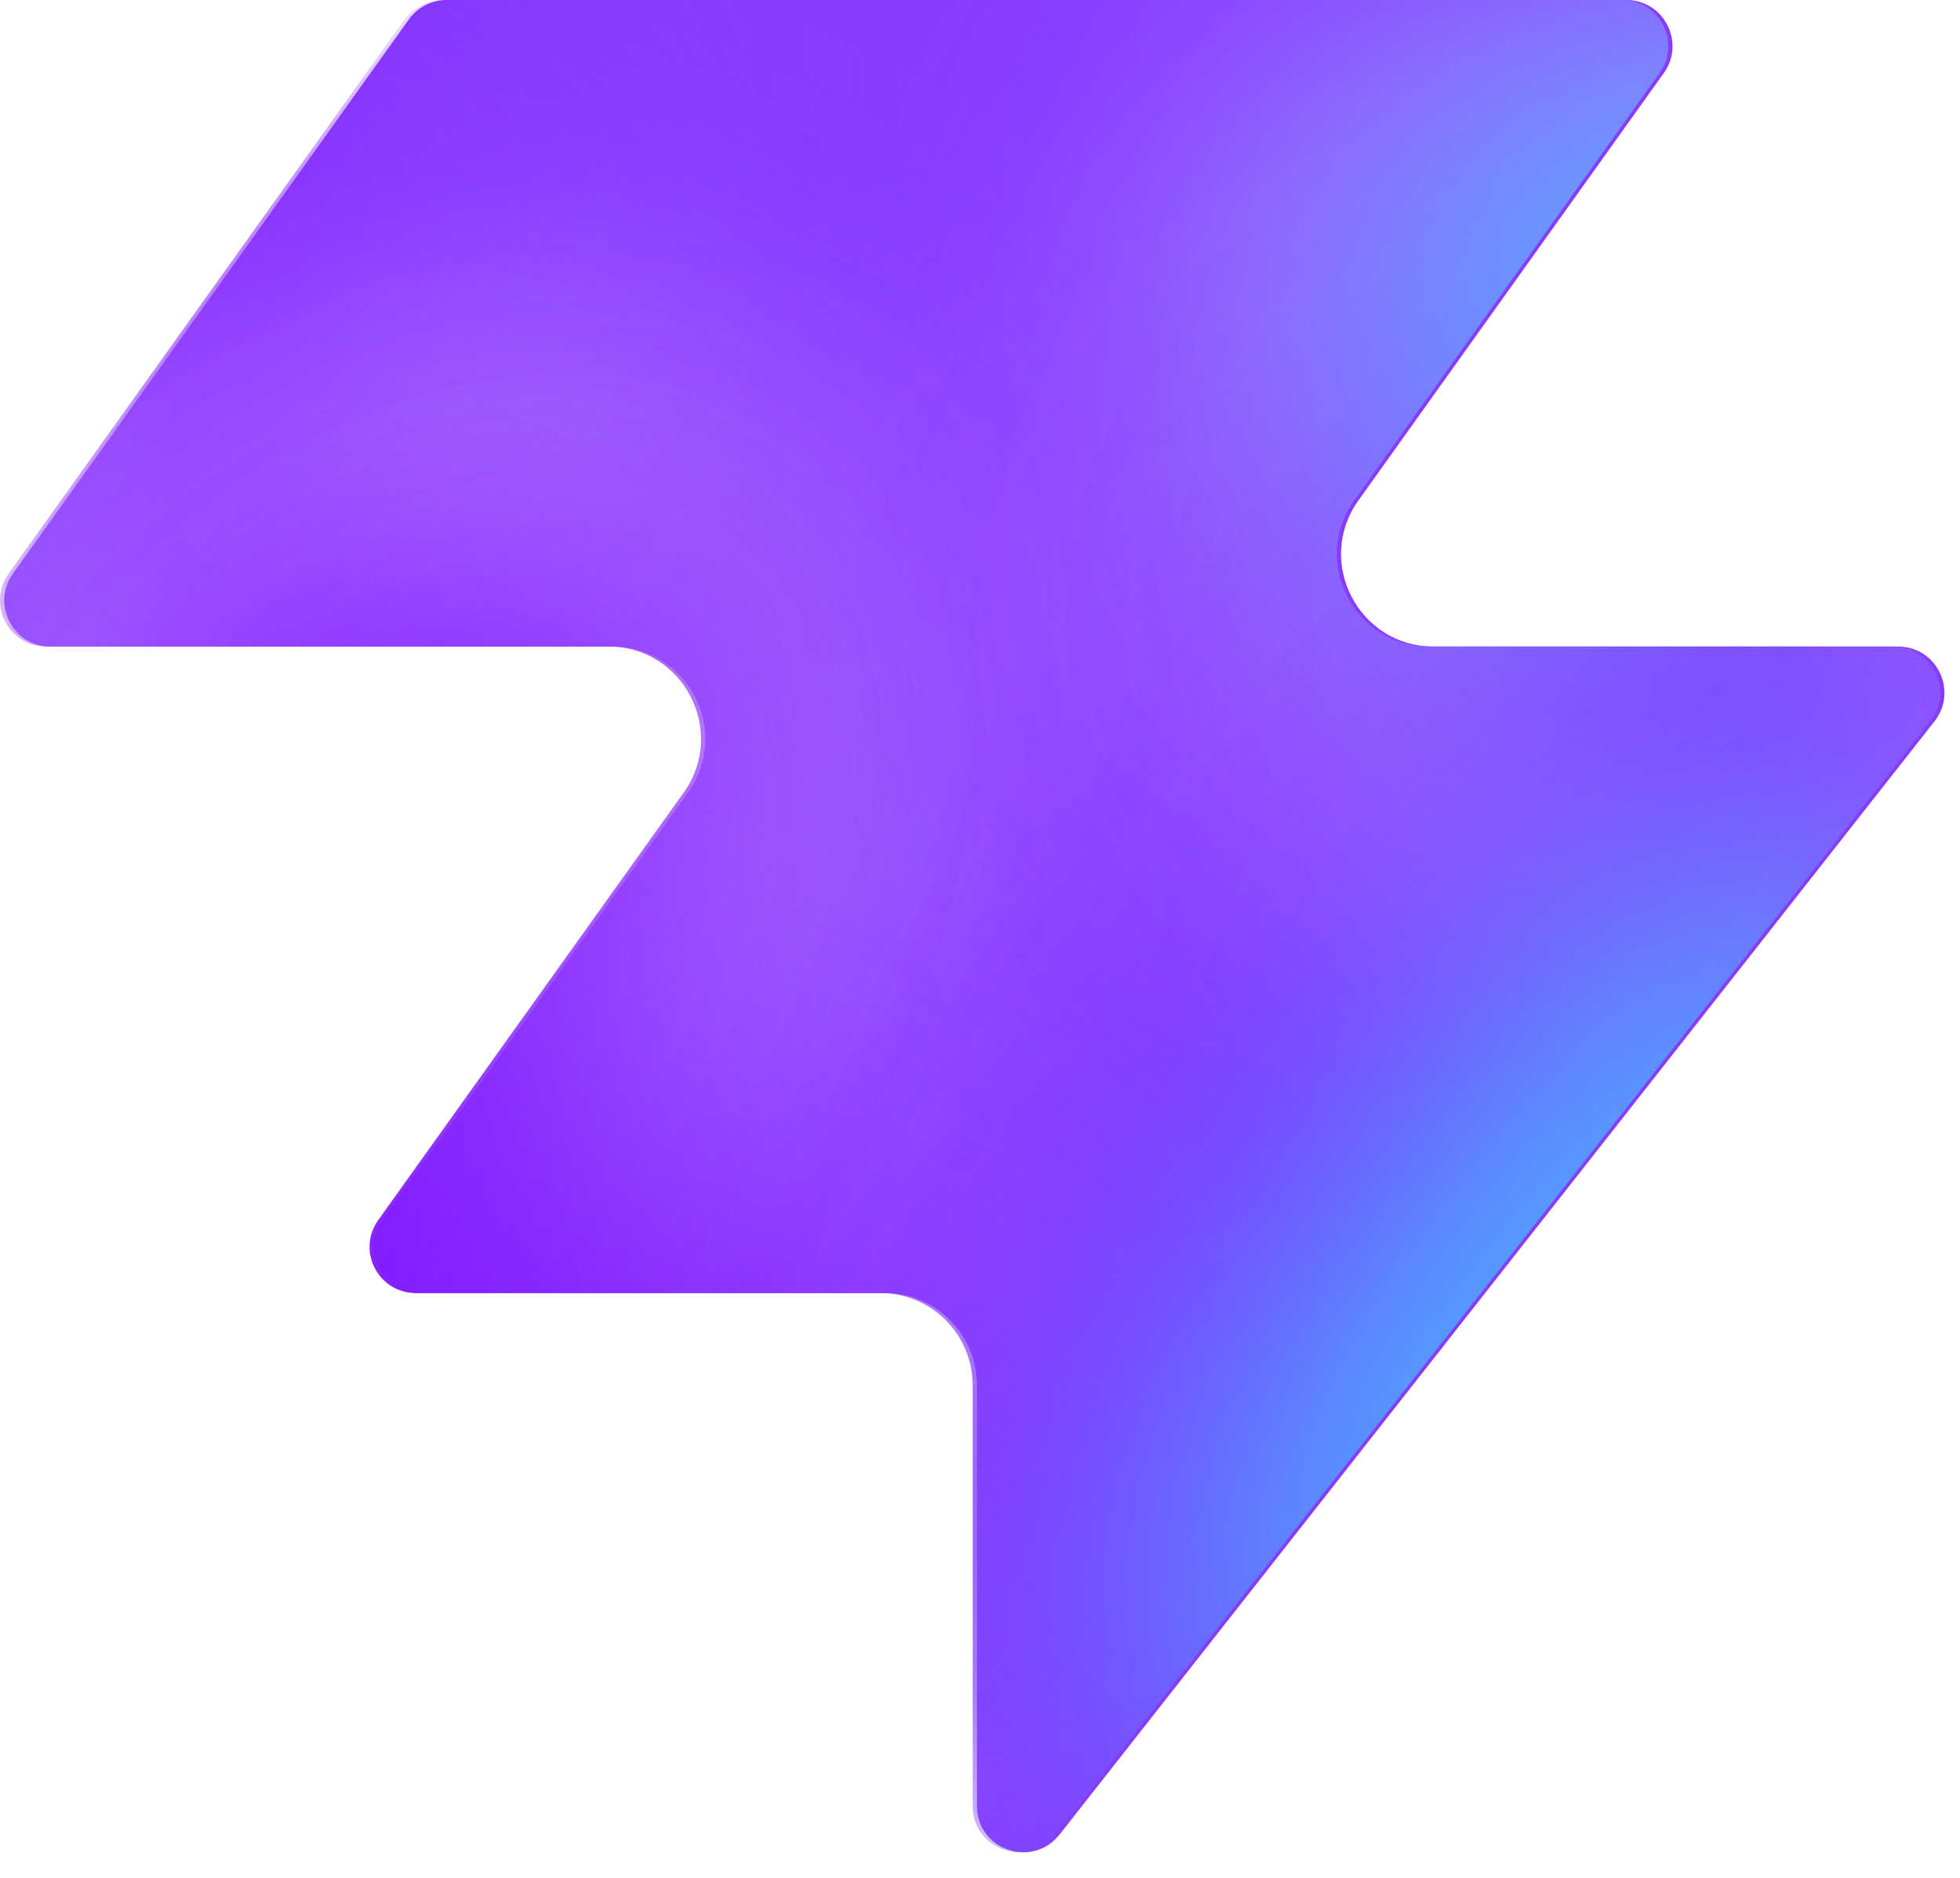
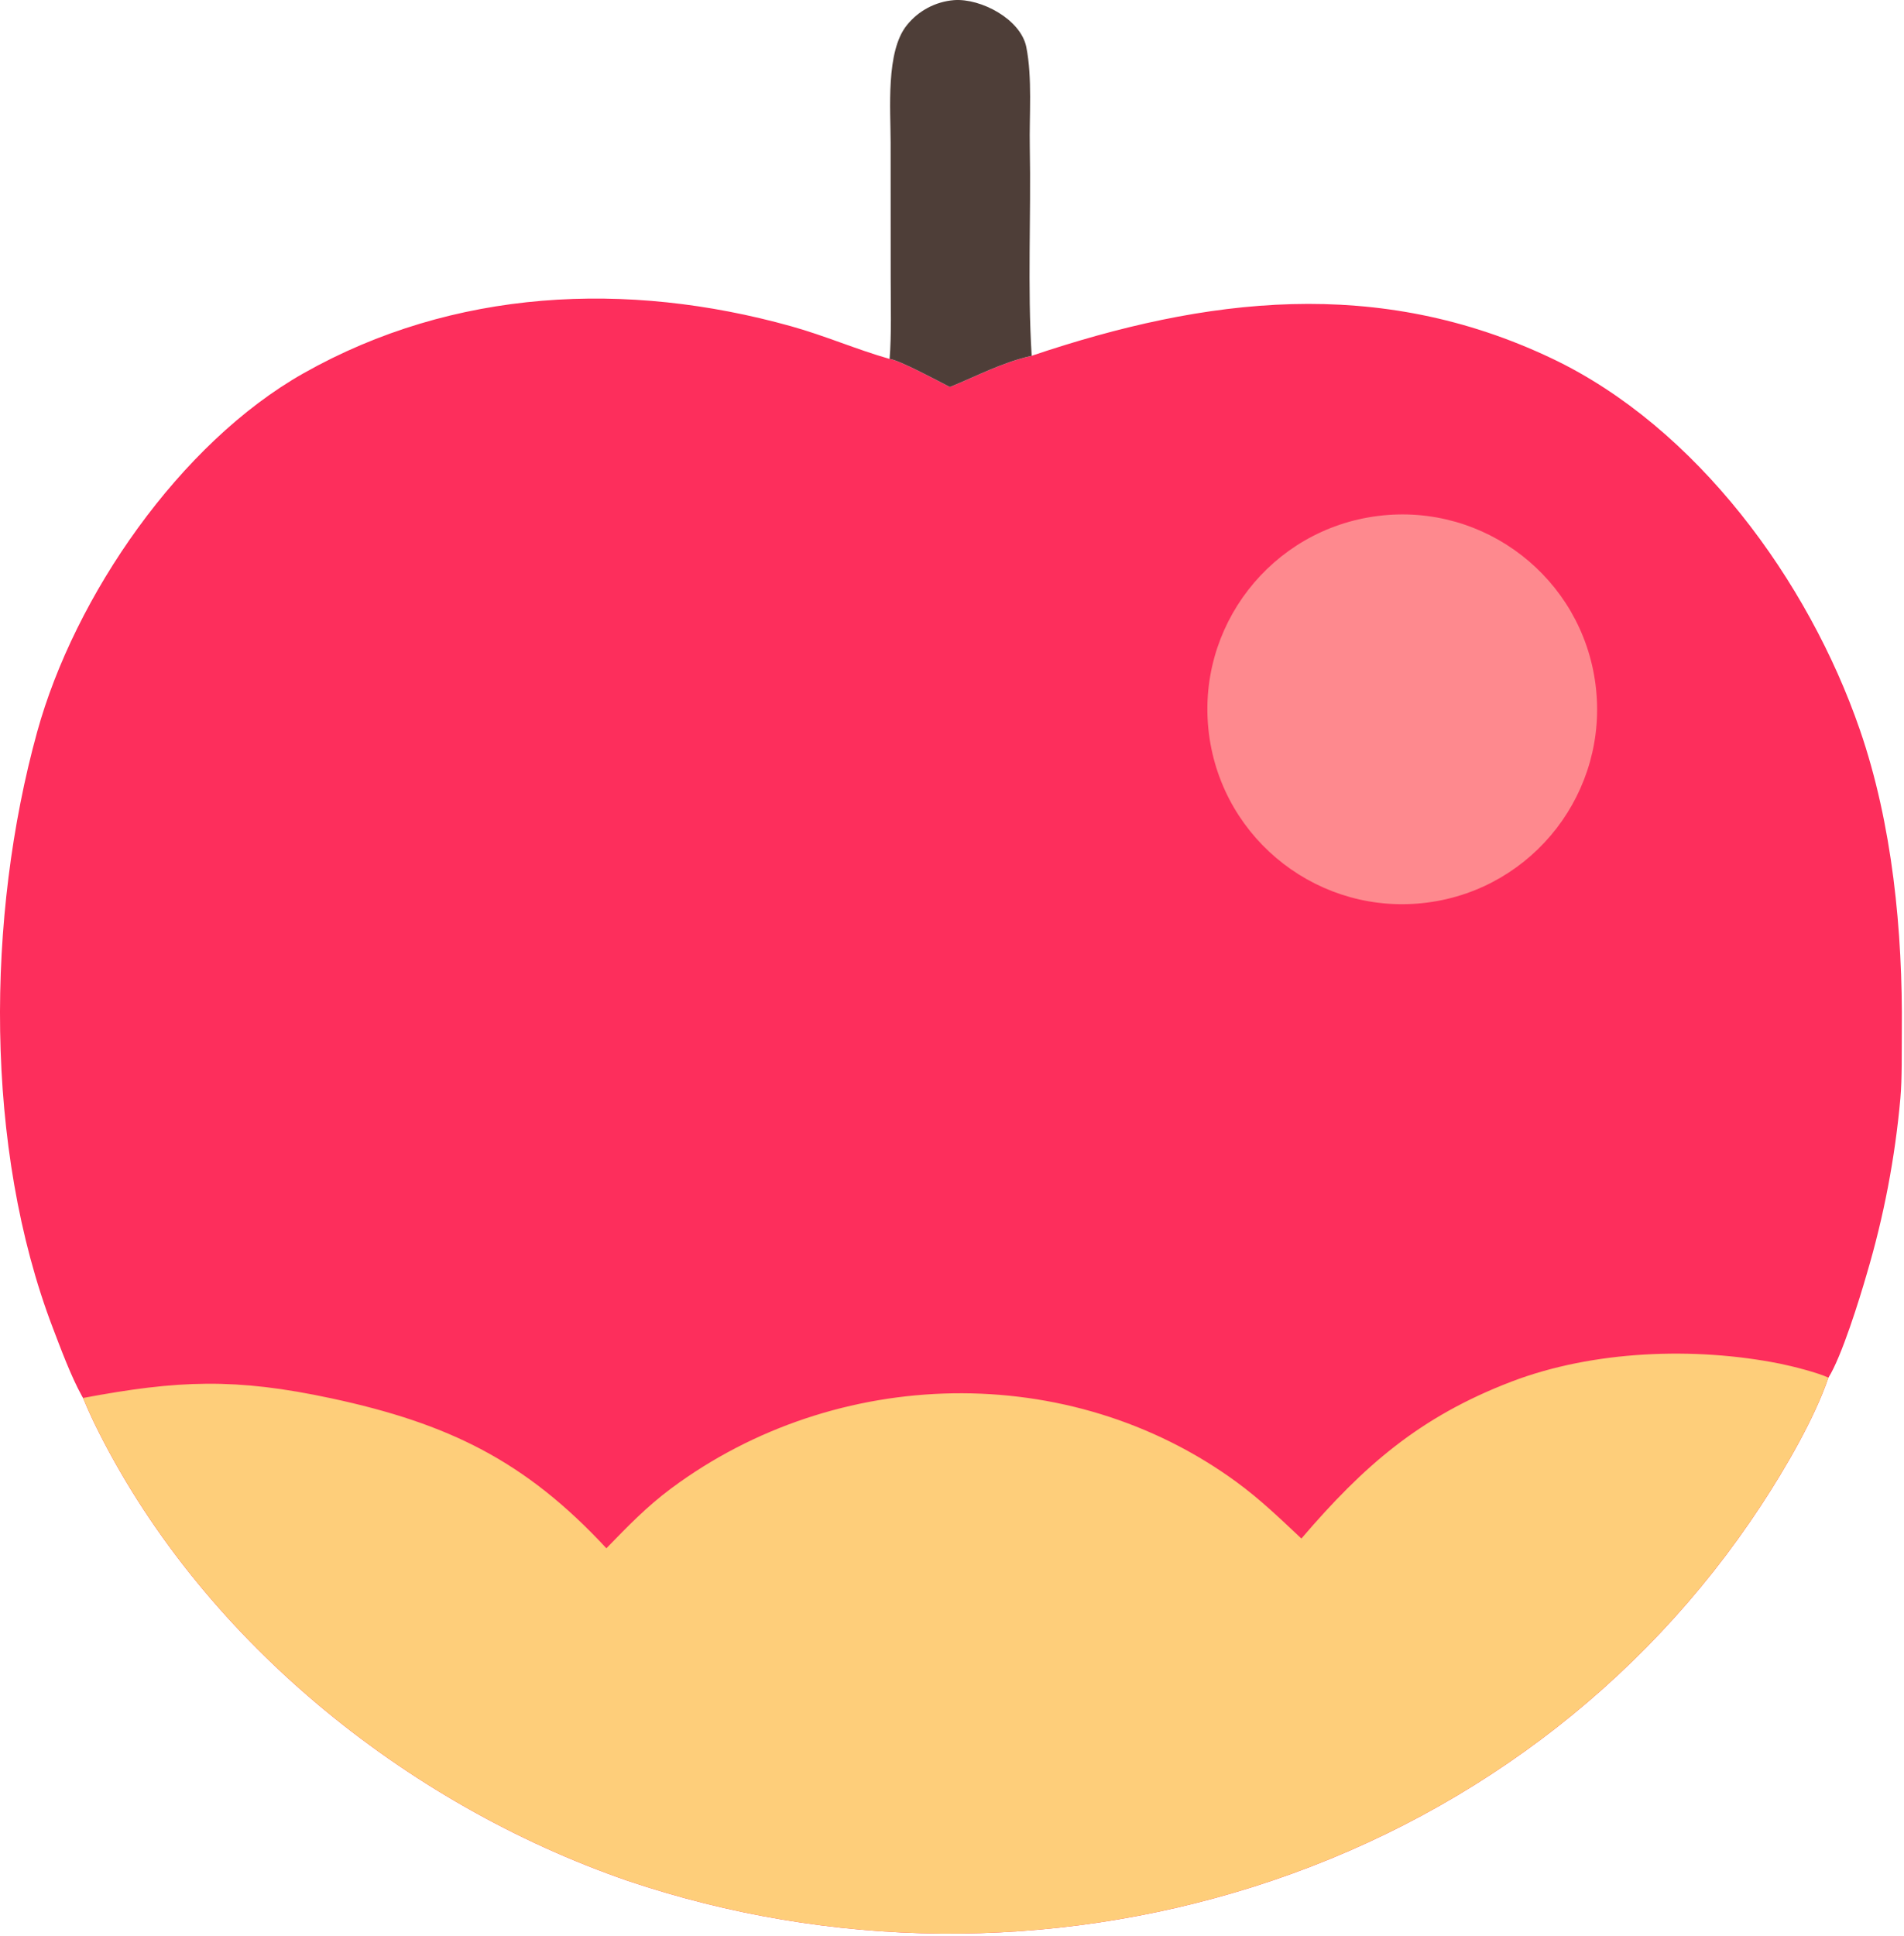
- <svg xmlns="http://www.w3.org/2000/svg" width="48" height="46" fill="none" viewBox="0 0 48 46">
-   <path fill="#863bff" d="M25.946 44.938c-.664.845-2.021.375-2.021-.698V33.937a2.26 2.26 0 0 0-2.262-2.262H10.287c-.92 0-1.456-1.04-.92-1.788l7.48-10.471c1.07-1.497 0-3.578-1.842-3.578H1.237c-.92 0-1.456-1.04-.92-1.788L10.013.474c.214-.297.556-.474.92-.474h28.894c.92 0 1.456 1.04.92 1.788l-7.48 10.471c-1.07 1.498 0 3.579 1.842 3.579h11.377c.943 0 1.473 1.088.89 1.83L25.947 44.94z" style="fill:#863bff;fill:color(display-p3 .525 .23 1);fill-opacity:1" />
-   <mask id="a" width="48" height="46" x="0" y="0" maskUnits="userSpaceOnUse" style="mask-type:alpha">
-     <path fill="#000" d="M25.842 44.938c-.664.844-2.021.375-2.021-.698V33.937a2.26 2.26 0 0 0-2.262-2.262H10.183c-.92 0-1.456-1.04-.92-1.788l7.48-10.471c1.07-1.498 0-3.579-1.842-3.579H1.133c-.92 0-1.456-1.04-.92-1.787L9.91.473c.214-.297.556-.474.92-.474h28.894c.92 0 1.456 1.04.92 1.788l-7.48 10.471c-1.07 1.498 0 3.578 1.842 3.578h11.377c.943 0 1.473 1.088.89 1.832L25.843 44.94z" style="fill:#000;fill-opacity:1" />
-   </mask>
-   <g mask="url(#a)">
-     <g filter="url(#b)">
-       <ellipse cx="5.508" cy="14.704" fill="#ede6ff" rx="5.508" ry="14.704" style="fill:#ede6ff;fill:color(display-p3 .927 .903 1);fill-opacity:1" transform="matrix(.00324 1 1 -.00324 -4.47 31.516)" />
-     </g>
-     <g filter="url(#c)">
-       <ellipse cx="10.399" cy="29.851" fill="#ede6ff" rx="10.399" ry="29.851" style="fill:#ede6ff;fill:color(display-p3 .927 .903 1);fill-opacity:1" transform="matrix(.00324 1 1 -.00324 -39.328 7.883)" />
-     </g>
-     <g filter="url(#d)">
-       <ellipse cx="5.508" cy="30.487" fill="#7e14ff" rx="5.508" ry="30.487" style="fill:#7e14ff;fill:color(display-p3 .492 .077 1);fill-opacity:1" transform="rotate(89.814 -25.913 -14.639)scale(1 -1)" />
-     </g>
-     <g filter="url(#e)">
-       <ellipse cx="5.508" cy="30.599" fill="#7e14ff" rx="5.508" ry="30.599" style="fill:#7e14ff;fill:color(display-p3 .492 .077 1);fill-opacity:1" transform="rotate(89.814 -32.644 -3.334)scale(1 -1)" />
-     </g>
-     <g filter="url(#f)">
-       <ellipse cx="5.508" cy="30.599" fill="#7e14ff" rx="5.508" ry="30.599" style="fill:#7e14ff;fill:color(display-p3 .492 .077 1);fill-opacity:1" transform="matrix(.00324 1 1 -.00324 -34.34 30.47)" />
-     </g>
-     <g filter="url(#g)">
-       <ellipse cx="14.072" cy="22.078" fill="#ede6ff" rx="14.072" ry="22.078" style="fill:#ede6ff;fill:color(display-p3 .927 .903 1);fill-opacity:1" transform="rotate(93.35 24.506 48.493)scale(-1 1)" />
-     </g>
-     <g filter="url(#h)">
-       <ellipse cx="3.47" cy="21.501" fill="#7e14ff" rx="3.47" ry="21.501" style="fill:#7e14ff;fill:color(display-p3 .492 .077 1);fill-opacity:1" transform="rotate(89.009 28.708 47.59)scale(-1 1)" />
-     </g>
-     <g filter="url(#i)">
-       <ellipse cx="3.47" cy="21.501" fill="#7e14ff" rx="3.47" ry="21.501" style="fill:#7e14ff;fill:color(display-p3 .492 .077 1);fill-opacity:1" transform="rotate(89.009 28.708 47.59)scale(-1 1)" />
-     </g>
-     <g filter="url(#j)">
-       <ellipse cx=".387" cy="8.972" fill="#7e14ff" rx="4.407" ry="29.108" style="fill:#7e14ff;fill:color(display-p3 .492 .077 1);fill-opacity:1" transform="rotate(39.51 .387 8.972)" />
-     </g>
-     <g filter="url(#k)">
-       <ellipse cx="47.523" cy="-6.092" fill="#7e14ff" rx="4.407" ry="29.108" style="fill:#7e14ff;fill:color(display-p3 .492 .077 1);fill-opacity:1" transform="rotate(37.892 47.523 -6.092)" />
-     </g>
-     <g filter="url(#l)">
-       <ellipse cx="41.412" cy="6.333" fill="#47bfff" rx="5.971" ry="9.665" style="fill:#47bfff;fill:color(display-p3 .28 .748 1);fill-opacity:1" transform="rotate(37.892 41.412 6.333)" />
-     </g>
-     <g filter="url(#m)">
-       <ellipse cx="-1.879" cy="38.332" fill="#7e14ff" rx="4.407" ry="29.108" style="fill:#7e14ff;fill:color(display-p3 .492 .077 1);fill-opacity:1" transform="rotate(37.892 -1.88 38.332)" />
-     </g>
-     <g filter="url(#n)">
-       <ellipse cx="-1.879" cy="38.332" fill="#7e14ff" rx="4.407" ry="29.108" style="fill:#7e14ff;fill:color(display-p3 .492 .077 1);fill-opacity:1" transform="rotate(37.892 -1.88 38.332)" />
-     </g>
-     <g filter="url(#o)">
-       <ellipse cx="35.651" cy="29.907" fill="#7e14ff" rx="4.407" ry="29.108" style="fill:#7e14ff;fill:color(display-p3 .492 .077 1);fill-opacity:1" transform="rotate(37.892 35.651 29.907)" />
-     </g>
-     <g filter="url(#p)">
-       <ellipse cx="38.418" cy="32.4" fill="#47bfff" rx="5.971" ry="15.297" style="fill:#47bfff;fill:color(display-p3 .28 .748 1);fill-opacity:1" transform="rotate(37.892 38.418 32.4)" />
-     </g>
-   </g>
-   <defs>
-     <filter id="b" width="60.045" height="41.654" x="-19.77" y="16.149" color-interpolation-filters="sRGB" filterUnits="userSpaceOnUse">
-       <feFlood flood-opacity="0" result="BackgroundImageFix" />
-       <feBlend in="SourceGraphic" in2="BackgroundImageFix" result="shape" />
-       <feGaussianBlur result="effect1_foregroundBlur_2002_17158" stdDeviation="7.659" />
-     </filter>
-     <filter id="c" width="90.34" height="51.437" x="-54.613" y="-7.533" color-interpolation-filters="sRGB" filterUnits="userSpaceOnUse">
-       <feFlood flood-opacity="0" result="BackgroundImageFix" />
-       <feBlend in="SourceGraphic" in2="BackgroundImageFix" result="shape" />
-       <feGaussianBlur result="effect1_foregroundBlur_2002_17158" stdDeviation="7.659" />
-     </filter>
-     <filter id="d" width="79.355" height="29.4" x="-49.64" y="2.03" color-interpolation-filters="sRGB" filterUnits="userSpaceOnUse">
-       <feFlood flood-opacity="0" result="BackgroundImageFix" />
-       <feBlend in="SourceGraphic" in2="BackgroundImageFix" result="shape" />
-       <feGaussianBlur result="effect1_foregroundBlur_2002_17158" stdDeviation="4.596" />
-     </filter>
-     <filter id="e" width="79.579" height="29.4" x="-45.045" y="20.029" color-interpolation-filters="sRGB" filterUnits="userSpaceOnUse">
-       <feFlood flood-opacity="0" result="BackgroundImageFix" />
-       <feBlend in="SourceGraphic" in2="BackgroundImageFix" result="shape" />
-       <feGaussianBlur result="effect1_foregroundBlur_2002_17158" stdDeviation="4.596" />
-     </filter>
-     <filter id="f" width="79.579" height="29.4" x="-43.513" y="21.178" color-interpolation-filters="sRGB" filterUnits="userSpaceOnUse">
-       <feFlood flood-opacity="0" result="BackgroundImageFix" />
-       <feBlend in="SourceGraphic" in2="BackgroundImageFix" result="shape" />
-       <feGaussianBlur result="effect1_foregroundBlur_2002_17158" stdDeviation="4.596" />
-     </filter>
-     <filter id="g" width="74.749" height="58.852" x="15.756" y="-17.901" color-interpolation-filters="sRGB" filterUnits="userSpaceOnUse">
-       <feFlood flood-opacity="0" result="BackgroundImageFix" />
-       <feBlend in="SourceGraphic" in2="BackgroundImageFix" result="shape" />
-       <feGaussianBlur result="effect1_foregroundBlur_2002_17158" stdDeviation="7.659" />
-     </filter>
-     <filter id="h" width="61.377" height="25.362" x="23.548" y="2.284" color-interpolation-filters="sRGB" filterUnits="userSpaceOnUse">
-       <feFlood flood-opacity="0" result="BackgroundImageFix" />
-       <feBlend in="SourceGraphic" in2="BackgroundImageFix" result="shape" />
-       <feGaussianBlur result="effect1_foregroundBlur_2002_17158" stdDeviation="4.596" />
-     </filter>
-     <filter id="i" width="61.377" height="25.362" x="23.548" y="2.284" color-interpolation-filters="sRGB" filterUnits="userSpaceOnUse">
-       <feFlood flood-opacity="0" result="BackgroundImageFix" />
-       <feBlend in="SourceGraphic" in2="BackgroundImageFix" result="shape" />
-       <feGaussianBlur result="effect1_foregroundBlur_2002_17158" stdDeviation="4.596" />
-     </filter>
-     <filter id="j" width="56.045" height="63.649" x="-27.636" y="-22.853" color-interpolation-filters="sRGB" filterUnits="userSpaceOnUse">
-       <feFlood flood-opacity="0" result="BackgroundImageFix" />
-       <feBlend in="SourceGraphic" in2="BackgroundImageFix" result="shape" />
-       <feGaussianBlur result="effect1_foregroundBlur_2002_17158" stdDeviation="4.596" />
-     </filter>
-     <filter id="k" width="54.814" height="64.646" x="20.116" y="-38.415" color-interpolation-filters="sRGB" filterUnits="userSpaceOnUse">
-       <feFlood flood-opacity="0" result="BackgroundImageFix" />
-       <feBlend in="SourceGraphic" in2="BackgroundImageFix" result="shape" />
-       <feGaussianBlur result="effect1_foregroundBlur_2002_17158" stdDeviation="4.596" />
-     </filter>
-     <filter id="l" width="33.541" height="35.313" x="24.641" y="-11.323" color-interpolation-filters="sRGB" filterUnits="userSpaceOnUse">
-       <feFlood flood-opacity="0" result="BackgroundImageFix" />
-       <feBlend in="SourceGraphic" in2="BackgroundImageFix" result="shape" />
-       <feGaussianBlur result="effect1_foregroundBlur_2002_17158" stdDeviation="4.596" />
-     </filter>
-     <filter id="m" width="54.814" height="64.646" x="-29.286" y="6.009" color-interpolation-filters="sRGB" filterUnits="userSpaceOnUse">
-       <feFlood flood-opacity="0" result="BackgroundImageFix" />
-       <feBlend in="SourceGraphic" in2="BackgroundImageFix" result="shape" />
-       <feGaussianBlur result="effect1_foregroundBlur_2002_17158" stdDeviation="4.596" />
-     </filter>
-     <filter id="n" width="54.814" height="64.646" x="-29.286" y="6.009" color-interpolation-filters="sRGB" filterUnits="userSpaceOnUse">
-       <feFlood flood-opacity="0" result="BackgroundImageFix" />
-       <feBlend in="SourceGraphic" in2="BackgroundImageFix" result="shape" />
-       <feGaussianBlur result="effect1_foregroundBlur_2002_17158" stdDeviation="4.596" />
-     </filter>
-     <filter id="o" width="54.814" height="64.646" x="8.244" y="-2.416" color-interpolation-filters="sRGB" filterUnits="userSpaceOnUse">
-       <feFlood flood-opacity="0" result="BackgroundImageFix" />
-       <feBlend in="SourceGraphic" in2="BackgroundImageFix" result="shape" />
-       <feGaussianBlur result="effect1_foregroundBlur_2002_17158" stdDeviation="4.596" />
-     </filter>
-     <filter id="p" width="39.409" height="43.623" x="18.713" y="10.588" color-interpolation-filters="sRGB" filterUnits="userSpaceOnUse">
-       <feFlood flood-opacity="0" result="BackgroundImageFix" />
-       <feBlend in="SourceGraphic" in2="BackgroundImageFix" result="shape" />
-       <feGaussianBlur result="effect1_foregroundBlur_2002_17158" stdDeviation="4.596" />
-     </filter>
-   </defs>
+ <svg xmlns="http://www.w3.org/2000/svg" width="550" height="559" viewBox="0 0 550 559" fill="none">
+   <path d="M23.982 403.816L23.677 403.273C20.523 397.582 17.603 389.709 15.25 383.549C-4.602 331.554 -3.95 264.599 10.732 211.422C21.578 172.141 51.992 127.993 87.662 107.837C131.131 83.273 181.176 81.037 228.458 94.213C238.406 96.984 247.484 100.979 257.003 103.677C259.615 103.91 271.481 110.288 274.415 111.785C282.564 108.474 289.407 104.719 298.043 102.77C348.377 85.809 398.122 79.675 448.349 103.552C490.094 123.396 522.446 167.761 537.293 210.761C546.733 238.097 549.705 269.078 549.429 297.849C549.373 303.648 549.523 311.544 549.013 317.255C547.473 334.441 544.22 351.427 539.305 367.968C537.227 375.195 532.041 391.9 528.226 397.937C524.154 409.859 515.697 424.307 508.802 434.811C474.138 487.644 422.372 525.898 362.33 544.939C303.383 563.623 240.019 563.052 181.418 543.31C116.811 521.035 57.269 472.784 27.119 410.842C26.012 408.525 24.966 406.184 23.982 403.816Z" fill="#FD2E5C" />
+   <path d="M375.969 444.42C393.933 423.428 410.132 409.241 436.675 399.084C460.214 390.079 489.561 388.984 514.18 393.898C517.864 394.638 525.006 396.458 528.226 397.937C524.154 409.859 515.697 424.307 508.802 434.811C474.138 487.644 422.372 525.898 362.33 544.939C303.383 563.623 240.019 563.052 181.418 543.31C116.811 521.035 57.269 472.784 27.119 410.842C26.012 408.525 24.966 406.184 23.982 403.816C51.43 398.663 67.985 397.965 95.769 403.928C129.462 411.16 151.721 421.92 175.178 447.233C181.327 440.928 186.727 435.274 193.854 429.971C241.507 394.497 308.883 392.742 357.219 428.085C364.09 433.107 369.8 438.639 375.969 444.42Z" fill="#FECE7A" />
+   <path d="M398.136 149.031C428.92 145.193 457.003 166.979 460.939 197.747C464.875 228.515 443.177 256.67 412.421 260.7C381.529 264.753 353.222 242.938 349.266 212.032C345.311 181.125 367.221 152.886 398.136 149.031Z" fill="#FE898E" />
+   <path d="M257.003 103.677C257.565 97.121 257.319 87.218 257.317 80.44L257.296 41.076C257.294 31.533 255.871 14.879 261.965 7.302C265.321 3.098 270.264 0.469 275.623 0.037C283.388 -0.537 294.898 5.572 296.494 13.587C298.272 22.524 297.327 33.254 297.505 42.452C297.888 62.417 296.817 82.831 298.043 102.77C289.407 104.719 282.564 108.474 274.415 111.785C271.481 110.288 259.615 103.91 257.003 103.677Z" fill="#4E3E38" />
</svg>
